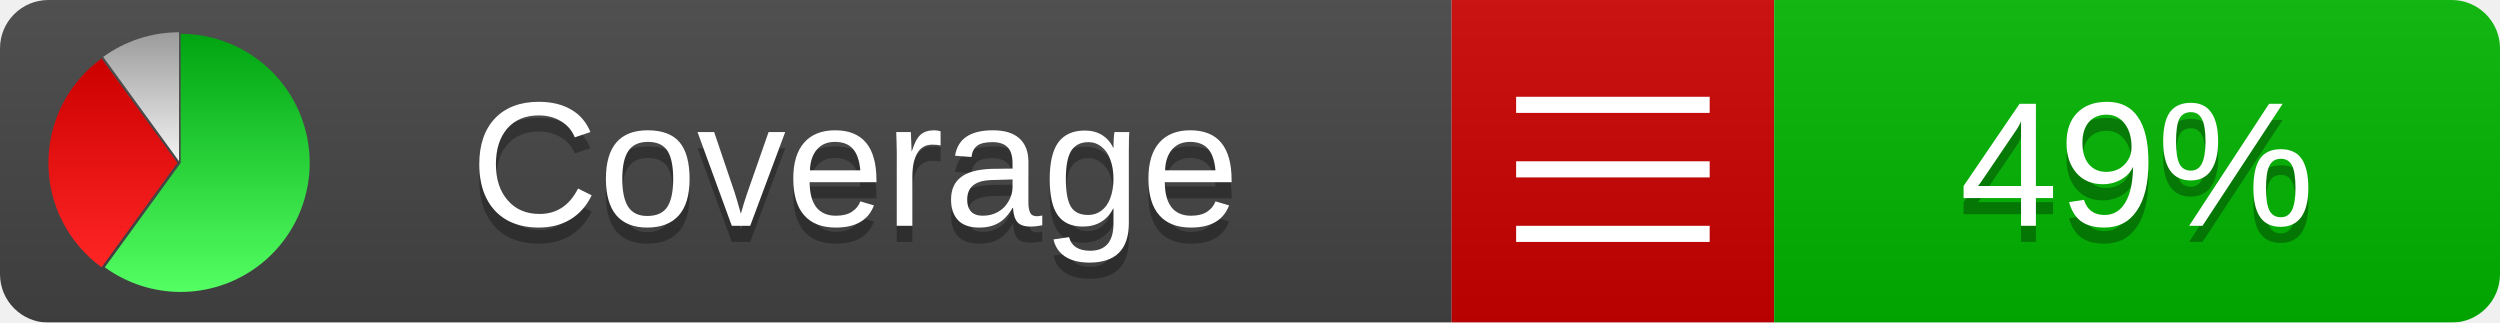
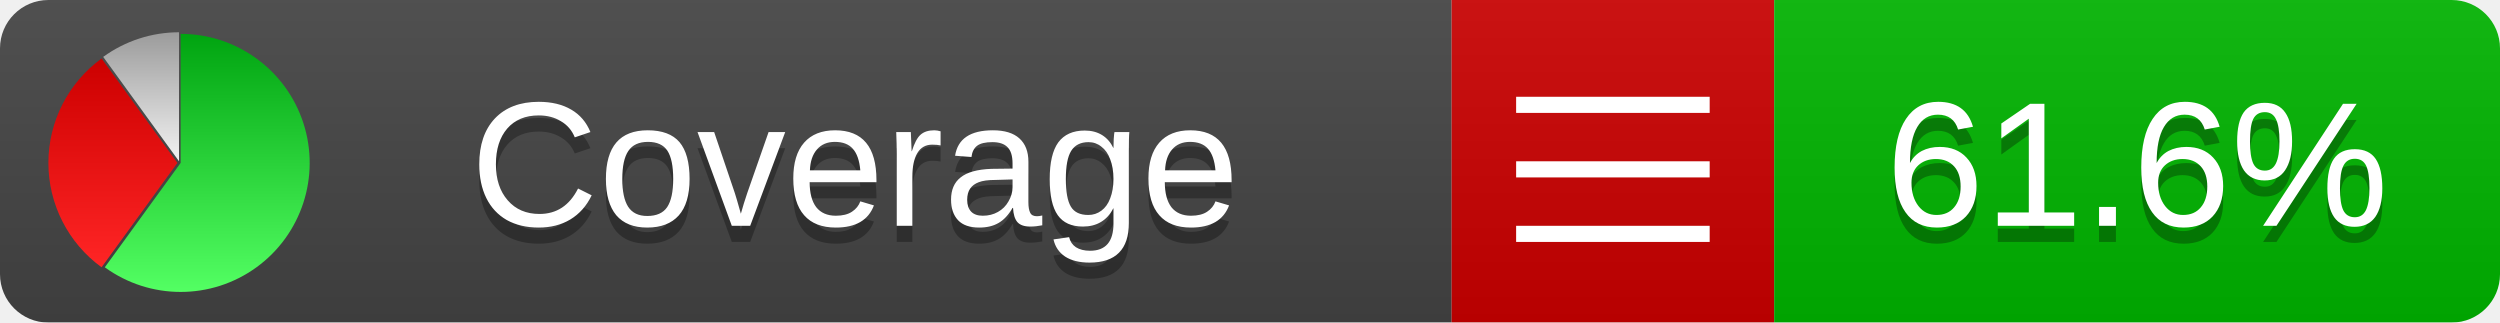
<svg xmlns="http://www.w3.org/2000/svg" xmlns:xlink="http://www.w3.org/1999/xlink" width="155" height="20">
  <style type="text/css">
          
            @keyframes fadeout {
              0 % { visibility: visible; opacity: 1; }
              40% { visibility: visible; opacity: 1; }
              50% { visibility: hidden; opacity: 0; }
              90% { visibility: hidden; opacity: 0; }
              100% { visibility: visible; opacity: 1; }
            }
            @keyframes fadein {
              0% { visibility: hidden; opacity: 0; }
              40% { visibility: hidden; opacity: 0; }
              50% { visibility: visible; opacity: 1; }
              90% { visibility: visible; opacity: 1; }
              100% { visibility: hidden; opacity: 0; }
            }
            .linecoverage {
                animation-duration: 10s;
                animation-name: fadeout;
                animation-iteration-count: infinite;
            }
            .branchcoverage {
                animation-duration: 10s;
                animation-name: fadein;
                animation-iteration-count: infinite;
            }
          
    </style>
  <defs>
    <linearGradient id="gradient" x2="0" y2="100%">
      <stop offset="0" stop-color="#bbb" stop-opacity=".1" />
      <stop offset="1" stop-opacity=".1" />
    </linearGradient>
    <linearGradient id="green" x2="0" y2="100%">
      <stop offset="0" stop-color="#00A410" />
      <stop offset="1" stop-color="#53FF63" />
    </linearGradient>
    <linearGradient id="red" x2="0" y2="100%">
      <stop offset="0" stop-color="#C00" />
      <stop offset="1" stop-color="#FF2525" />
    </linearGradient>
    <linearGradient id="gray" x2="0" y2="100%">
      <stop offset="0" stop-color="#9B9B9B" />
      <stop offset="1" stop-color="#F3F3F3" />
    </linearGradient>
    <mask id="mask">
      <rect width="155" height="20" rx="3" fill="#fff" />
    </mask>
    <g id="icon">
      <path style="fill:url(#green);" d="M205,202.5 l0,-200 a200,200 0 1,1 -117.558,361.803 z" />
      <path style="fill:url(#red);" d="M200,202.5 l-117.558,161.803 a200,200 0 0,1 0,-323.607 z" />
      <path style="fill:url(#gray);" d="M202.5,200 l-117.558,-161.803 a200,200 0 0,1 117.558,-38.196 z" />
    </g>
  </defs>
  <g mask="url(#mask)">
    <rect x="0" y="0" width="90" height="20" fill="#444" />
    <rect x="90" y="0" width="20" height="20" fill="#c00" />
    <rect x="110" y="0" width="45" height="20" fill="#00B600" />
    <rect x="0" y="0" width="155" height="20" fill="url(#gradient)" />
  </g>
  <g>
    <path class="" stroke="#fff" d="M94 6.5 h12 M94 10.5 h12 M94 14.5 h12" />
  </g>
  <g fill="#fff" text-anchor="middle" font-family="Verdana,Arial,Geneva,sans-serif" font-size="11">
    <a xlink:href="https://github.com/danielpalme/ReportGenerator" target="_top">
      <use xlink:href="#icon" transform="translate(3,2) scale(.04)" />
    </a>
    <text x="53" y="15" fill="#010101" fill-opacity=".3">Coverage</text>
    <text x="53" y="14" fill="#fff">Coverage</text>
-     <text class="" x="132.5" y="15" fill="#010101" fill-opacity=".3">49%</text>
-     <text class="" x="132.5" y="14">49%</text>
+     <text class="" x="132.5" y="15" fill="#010101" fill-opacity=".3">61.6%</text>
+     <text class="" x="132.5" y="14">61.6%</text>
  </g>
  <g>
    <rect class="" x="90" y="0" width="65" height="20" fill-opacity="0" />
  </g>
</svg>
